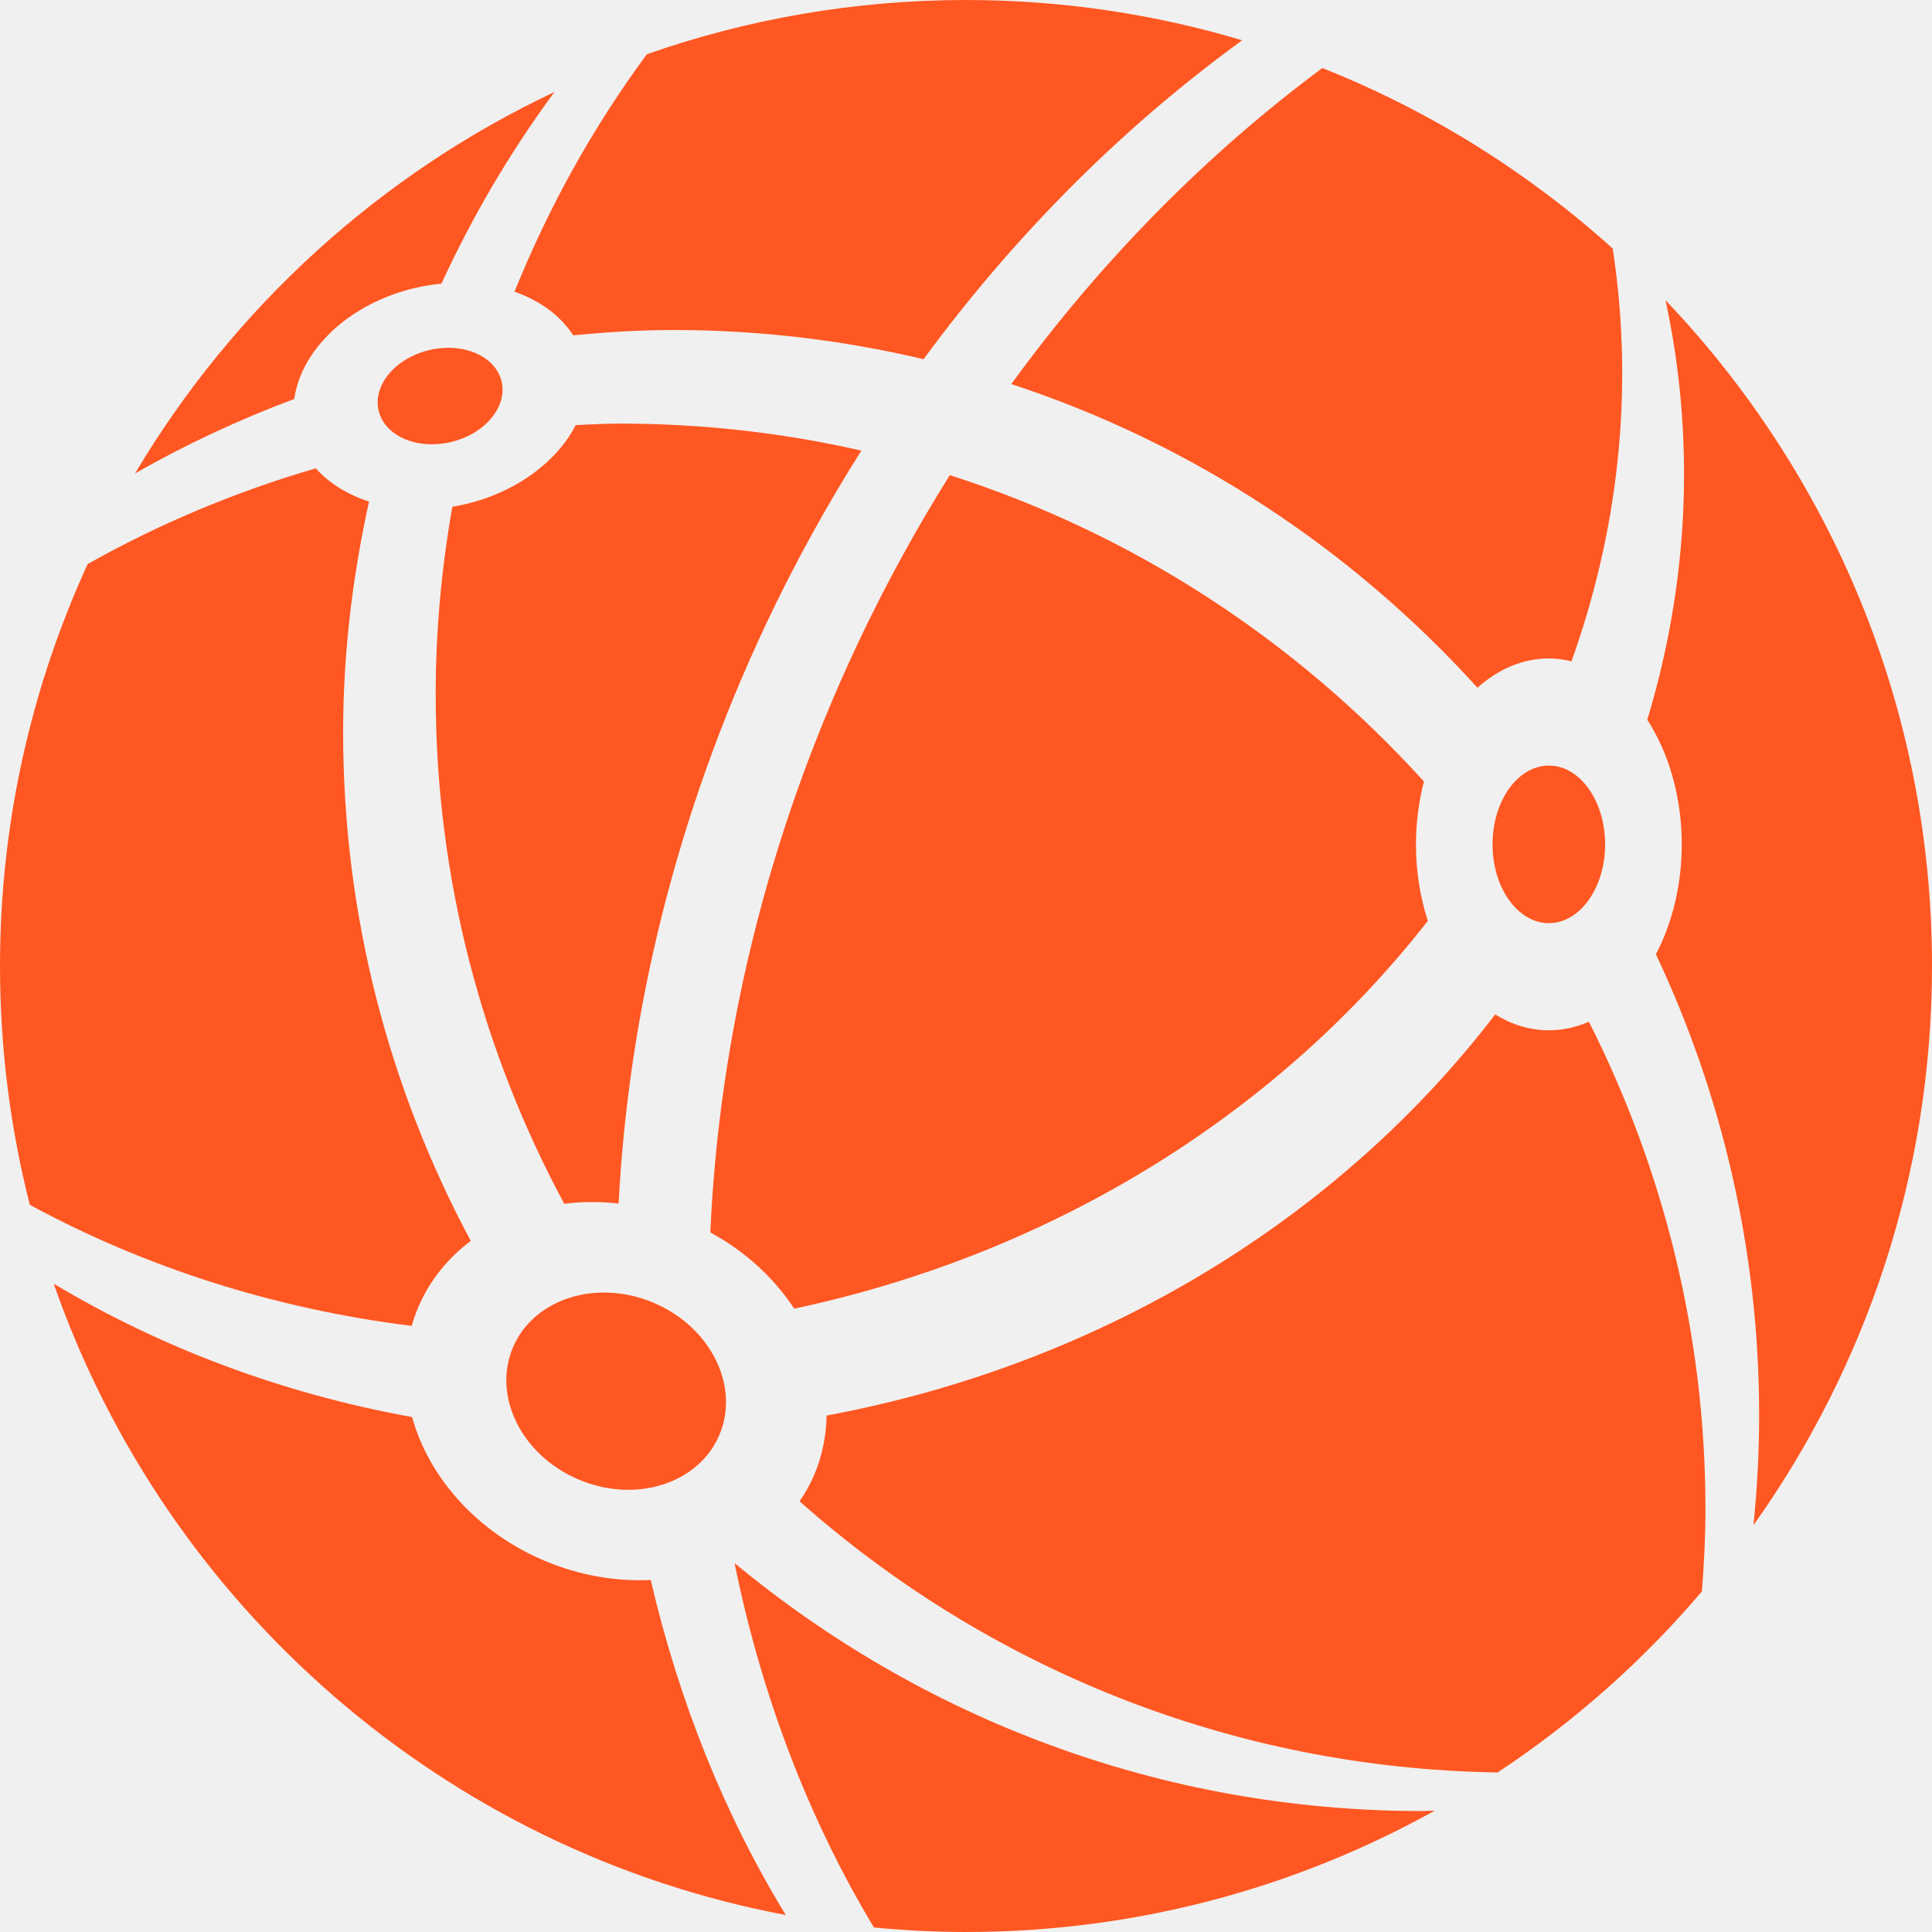
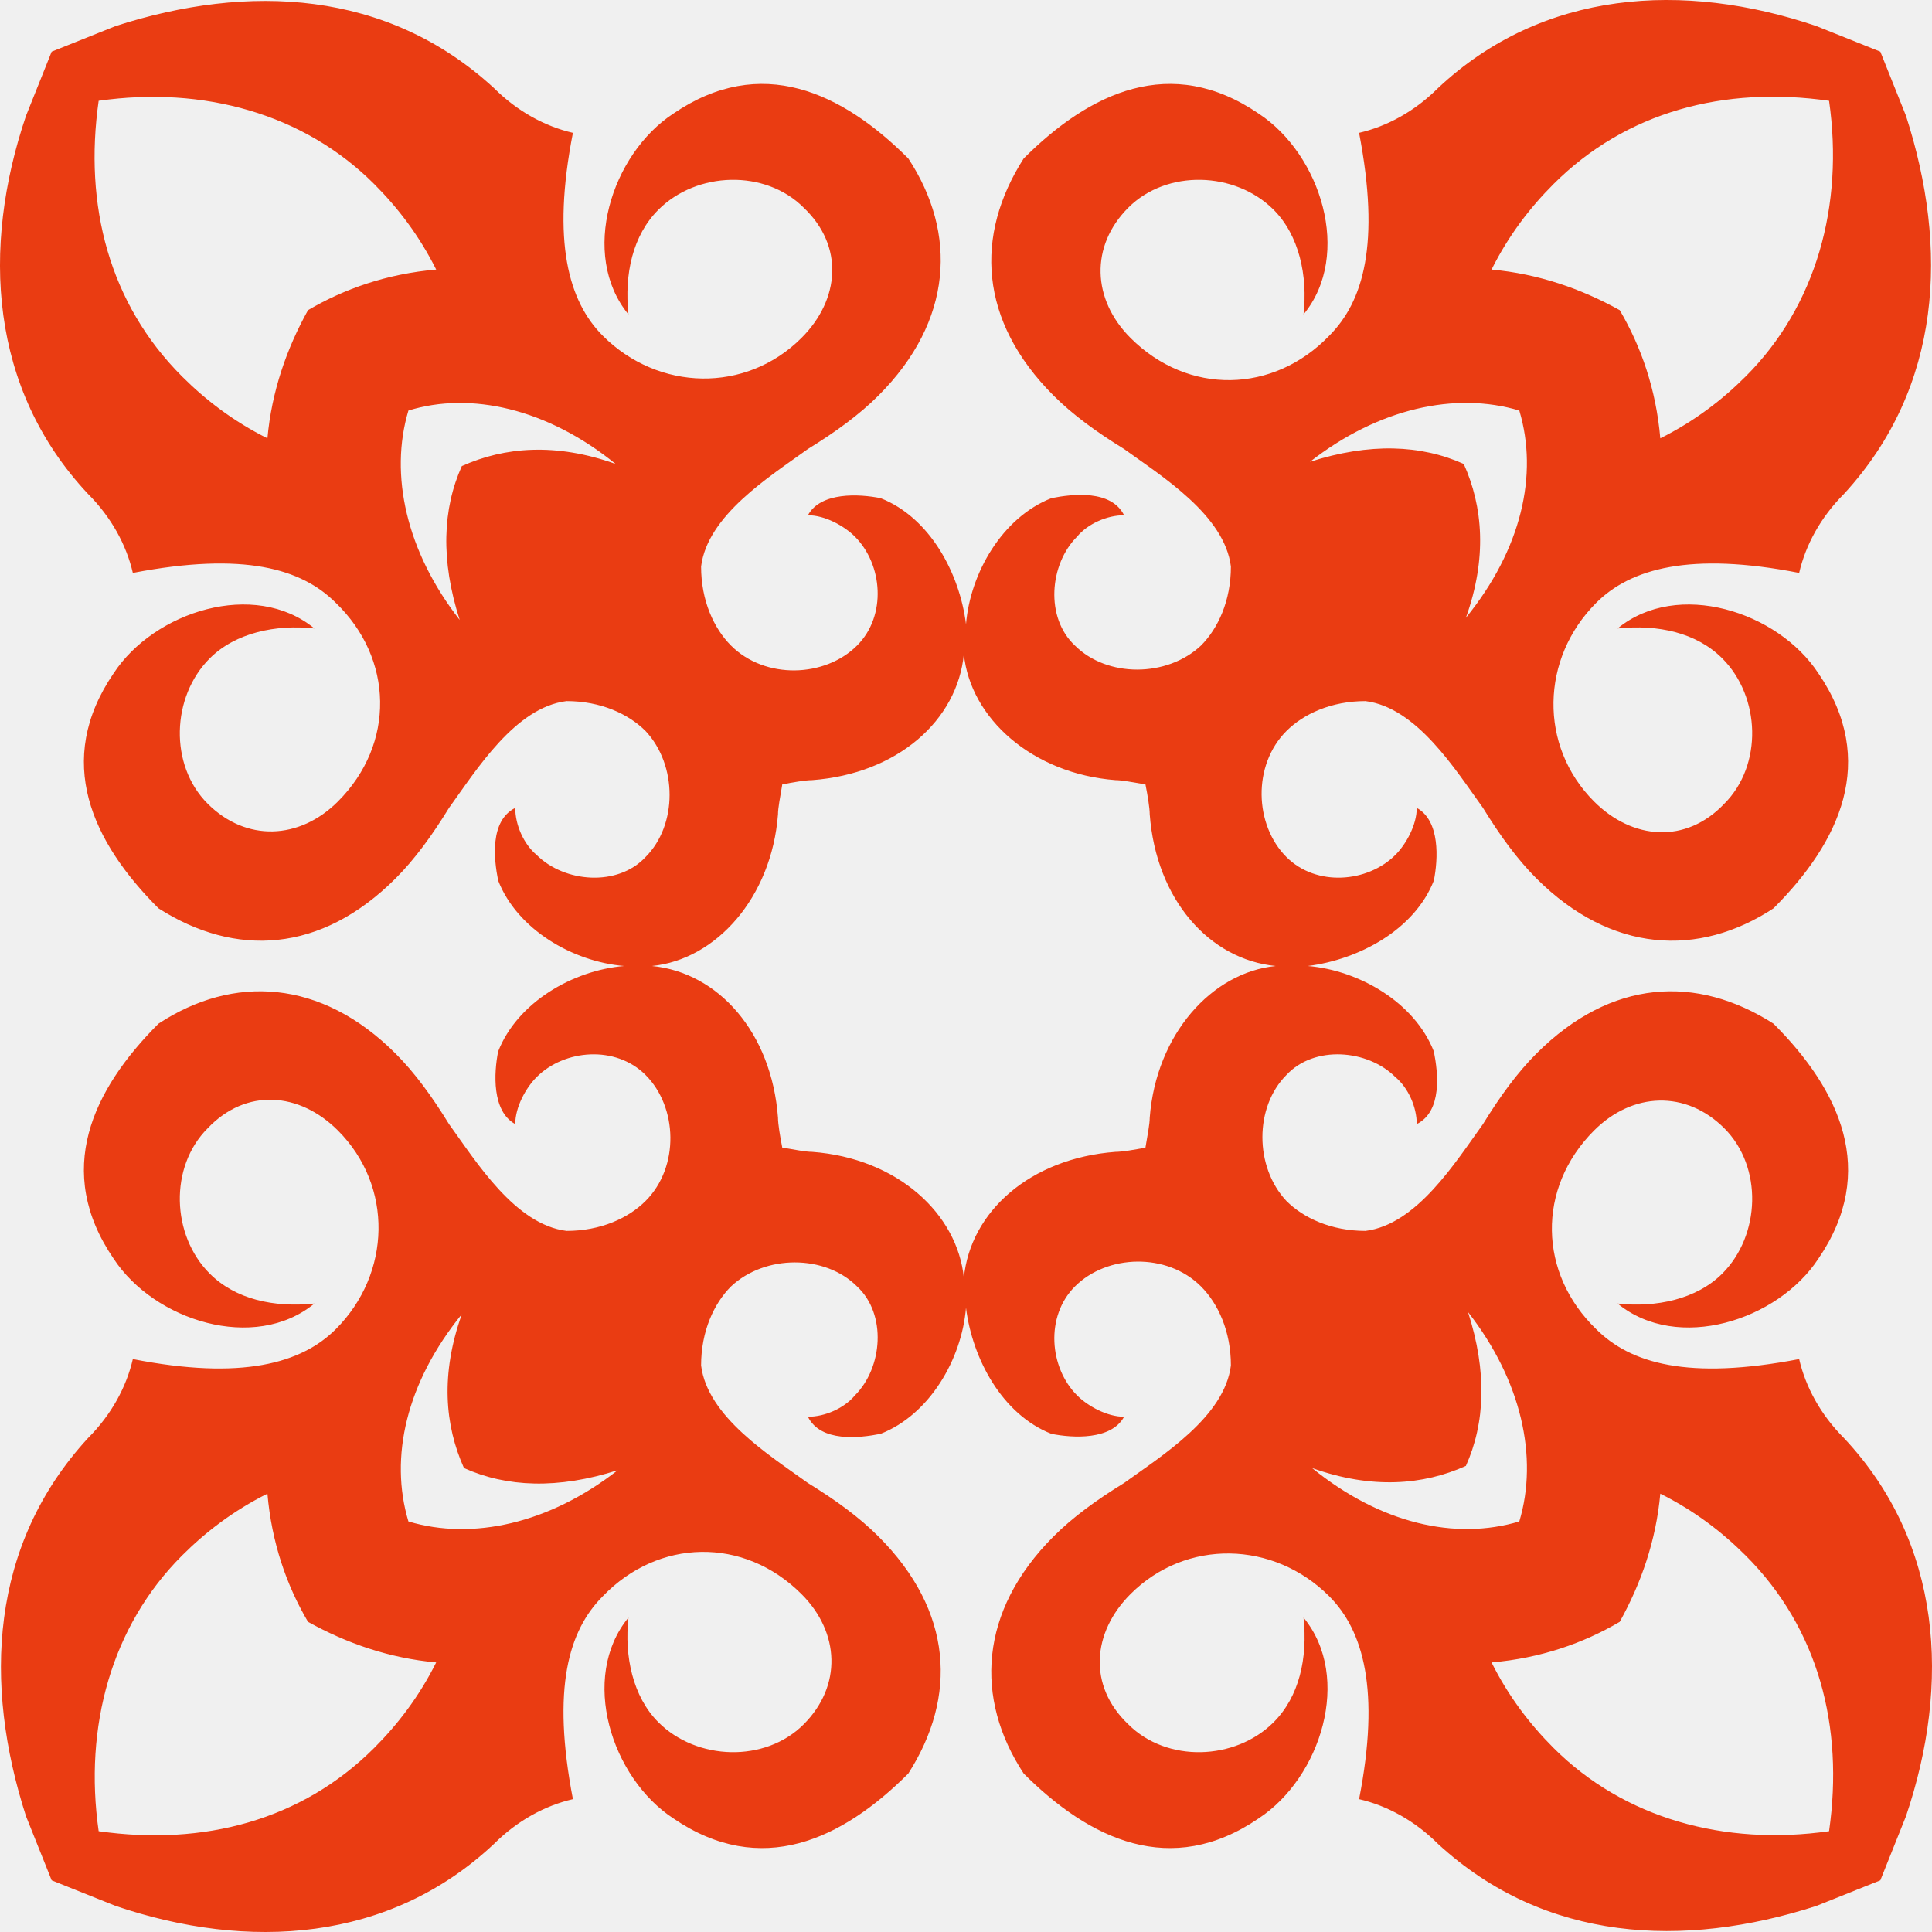
- <svg xmlns="http://www.w3.org/2000/svg" width="140" height="140" viewBox="0 0 140 140" fill="none">
-   <g clip-path="url(#clip0_109_2)">
-     <path d="M73.281 27.831C86.41 32.136 97.992 39.823 107.062 49.836C108.556 48.498 110.328 47.714 112.235 47.714C112.795 47.714 113.342 47.795 113.874 47.923C117.232 38.552 118.425 28.456 116.891 18.191C116.883 18.128 116.865 18.068 116.856 18.004C110.728 12.481 103.62 8.028 95.822 4.93C87.496 11.111 79.845 18.812 73.281 27.831Z" fill="#FF5722" />
-     <path d="M41.536 24.297C43.937 24.071 46.358 23.914 48.819 23.914C55.055 23.914 61.112 24.654 66.925 26.029C73.644 16.885 81.489 9.111 90.013 2.919C83.673 1.026 76.956 0 69.999 0C61.893 0 54.115 1.394 46.875 3.929C42.985 9.195 39.77 14.98 37.283 21.138C39.118 21.778 40.616 22.869 41.536 24.297Z" fill="#FF5722" />
-     <path d="M33.758 36.525C33.43 36.603 33.104 36.666 32.78 36.719C32.001 41.136 31.571 45.673 31.571 50.313C31.571 63.679 34.969 76.233 40.887 87.23C42.163 87.064 43.489 87.064 44.828 87.212C45.54 73.406 48.981 59.103 55.479 45.288C57.561 40.861 59.891 36.652 62.419 32.653C56.794 31.371 50.939 30.695 44.923 30.695C43.847 30.695 42.784 30.756 41.718 30.804C40.376 33.421 37.468 35.642 33.758 36.525Z" fill="#FF5722" />
-     <path d="M68.825 34.431C66.4 38.309 64.155 42.38 62.144 46.658C55.531 60.716 52.095 75.274 51.473 89.304C54.038 90.698 56.103 92.628 57.554 94.83C76.67 90.758 92.769 80.435 103.466 66.731C102.918 65.039 102.606 63.166 102.606 61.188C102.606 59.586 102.818 58.054 103.182 56.63C93.978 46.468 82.192 38.703 68.825 34.431Z" fill="#FF5722" />
-     <path d="M30.303 94.738C31.132 92.778 32.464 91.164 34.114 89.921C28.227 78.942 24.864 66.407 24.864 53.077C24.864 47.324 25.552 41.74 26.741 36.345C25.178 35.841 23.845 35.016 22.883 33.936C17.07 35.635 11.525 37.958 6.352 40.873C2.286 49.744 0 59.604 0 70.001C0 75.976 0.753 81.773 2.161 87.307C10.484 91.821 19.869 94.846 29.834 96.079C29.963 95.628 30.116 95.18 30.303 94.738Z" fill="#FF5722" />
-     <path d="M112.235 74.659C110.851 74.659 109.536 74.245 108.348 73.508C97.267 87.986 80.201 98.794 59.901 102.574C59.87 104.028 59.59 105.479 59.003 106.87C58.712 107.555 58.347 108.19 57.943 108.794C71.453 120.769 89.117 128.143 108.521 128.439C114.059 124.782 119.043 120.358 123.326 115.321C123.478 113.35 123.584 111.366 123.584 109.355C123.584 96.638 120.503 84.663 115.138 74.037C114.221 74.439 113.246 74.659 112.235 74.659Z" fill="#FF5722" />
-     <path d="M53.229 113.268C55.171 122.836 58.576 131.772 63.328 139.674C65.526 139.88 67.748 140 70.001 140C82.332 140 93.908 136.801 103.97 131.205C103.651 131.208 103.339 131.235 103.022 131.235C84.087 131.233 66.749 124.474 53.229 113.268Z" fill="#FF5722" />
-     <path d="M39.46 113.097C34.519 111.01 31.068 107.032 29.861 102.687C20.459 100.985 11.661 97.671 3.893 93.023C12.027 116.379 32.179 134.097 56.942 138.772C52.48 131.475 49.199 123.265 47.153 114.489C44.652 114.611 42.015 114.177 39.46 113.097Z" fill="#FF5722" />
-     <path d="M30.032 20.877C30.689 20.72 31.343 20.618 31.988 20.555C34.253 15.632 36.994 10.975 40.184 6.662C27.499 12.644 16.906 22.321 9.786 34.309C13.455 32.207 17.317 30.409 21.325 28.909C21.817 25.351 25.266 22.012 30.032 20.877Z" fill="#FF5722" />
-     <path d="M140 70.001C140 51.293 132.647 34.313 120.691 21.755C120.954 22.987 121.185 24.233 121.374 25.495C122.74 34.646 121.936 43.665 119.368 52.157C120.914 54.547 121.865 57.709 121.865 61.188C121.865 64.168 121.166 66.915 119.993 69.146C124.772 79.295 127.475 90.614 127.475 102.576C127.475 105.259 127.326 107.904 127.063 110.52C135.197 99.081 140 85.106 140 70.001Z" fill="#FF5722" />
-     <path d="M41.941 107.218C46.073 108.965 50.636 107.512 52.132 103.973C53.628 100.434 51.491 96.149 47.358 94.402C43.226 92.655 38.663 94.108 37.167 97.647C35.671 101.186 37.808 105.471 41.941 107.218Z" fill="#FF5722" />
-     <path d="M112.235 66.895C114.487 66.895 116.313 64.339 116.313 61.186C116.313 58.033 114.487 55.477 112.235 55.477C109.982 55.477 108.156 58.033 108.156 61.186C108.156 64.339 109.982 66.895 112.235 66.895Z" fill="#FF5722" />
-     <path d="M32.686 32.029C35.146 31.442 36.785 29.476 36.346 27.637C35.908 25.799 33.559 24.784 31.099 25.37C28.639 25.956 27 27.922 27.438 29.761C27.877 31.6 30.226 32.615 32.686 32.029Z" fill="#FF5722" />
+ <svg xmlns="http://www.w3.org/2000/svg" viewBox="0 0 95.481 95.481" height="95.481" width="95.481" data-background-color="#ffffff" preserveAspectRatio="xMidYMid meet" id="tight-bounds">
+   <g>
+     <svg viewBox="0 0 95.481 95.481" height="95.481" width="95.481">
+       <g>
+         <svg viewBox="0 0 95.481 95.481" height="95.481" width="95.481">
+           <g id="textblocktransform">
+             <svg viewBox="0 0 95.481 95.481" height="95.481" width="95.481" id="textblock">
+               <g>
+                 <svg viewBox="0 0 95.481 95.481" height="95.481" width="95.481">
+                   <g>
+                     <svg viewBox="0 0 95.481 95.481" height="95.481" width="95.481">
+                       <g>
+                         <svg version="1.1" x="0" y="0" viewBox="4.882 4.782 90.436 90.436" style="enable-background:new 0 0 100 100;" xml:space="preserve" height="95.481" width="95.481" class="icon-icon-0" data-fill-palette-color="accent" id="icon-0">
+                           <path class="" d="M34.1 50c-2.4-0.2-5-1.7-5.9-4-0.2-1-0.4-2.8 0.8-3.4 0 0.8 0.4 1.7 1 2.2 1.3 1.3 3.8 1.5 5.1 0.1 1.5-1.5 1.5-4.3 0-5.9-0.8-0.8-2.1-1.4-3.7-1.4-2.4 0.3-4.2 3.2-5.5 5-0.8 1.3-1.6 2.4-2.5 3.3-3.5 3.5-7.5 3.7-11.1 1.4-3.1-3.1-4.9-6.9-2.1-11 1.9-2.9 6.6-4.4 9.4-2.1-1.8-0.2-3.7 0.2-4.9 1.4-1.8 1.8-1.9 5-0.1 6.8 1.8 1.8 4.3 1.7 6.1-0.1 2.7-2.7 2.6-6.7-0.1-9.3-1.6-1.6-4.3-2.4-9.5-1.4-0.3-1.3-1-2.6-2.1-3.7-4.6-4.9-5-11.5-2.9-17.7l1.2-3 3-1.2c6.2-2 12.7-1.7 17.7 2.9 1.1 1.1 2.4 1.8 3.7 2.1-1 5.1-0.2 7.9 1.4 9.5 2.6 2.6 6.7 2.7 9.3 0.1 1.8-1.8 2-4.3 0.1-6.1-1.8-1.8-5-1.7-6.8 0.1-1.2 1.2-1.6 3-1.4 4.9-2.3-2.8-0.8-7.5 2.1-9.4 4.1-2.8 7.9-1 11 2.1 2.3 3.5 2.1 7.6-1.4 11.1-0.9 0.9-2 1.7-3.3 2.5-1.8 1.3-4.7 3.1-5 5.5 0 1.6 0.6 2.9 1.4 3.7 1.6 1.6 4.4 1.5 5.9 0 1.4-1.4 1.2-3.8-0.1-5.1-0.5-0.5-1.4-1-2.2-1 0.6-1.1 2.4-1 3.4-0.8 2.3 0.9 3.7 3.5 4 5.9 0.2-2.4 1.7-5 4-5.9 1-0.2 2.8-0.4 3.4 0.8-0.8 0-1.7 0.4-2.2 1-1.3 1.3-1.5 3.8-0.1 5.1 1.5 1.5 4.3 1.5 5.9 0 0.8-0.8 1.4-2.1 1.4-3.7-0.3-2.4-3.2-4.2-5-5.5-1.3-0.8-2.4-1.6-3.3-2.5-3.5-3.5-3.7-7.5-1.4-11.1 3.1-3.1 6.9-4.9 11-2.1 2.9 1.9 4.4 6.6 2.1 9.4 0.2-1.8-0.2-3.7-1.4-4.9-1.8-1.8-5-1.9-6.8-0.1-1.8 1.8-1.7 4.3 0.1 6.1 2.7 2.7 6.7 2.6 9.3-0.1 1.6-1.6 2.4-4.3 1.4-9.5 1.3-0.3 2.6-1 3.7-2.1 4.9-4.6 11.5-5 17.7-2.9l3 1.2 1.2 3c2 6.2 1.7 12.7-2.9 17.7-1.1 1.1-1.8 2.4-2.1 3.7-5.1-1-7.9-0.2-9.5 1.4-2.6 2.6-2.7 6.7-0.1 9.3 1.8 1.8 4.3 2 6.1 0.1 1.8-1.8 1.7-5-0.1-6.8-1.2-1.2-3-1.6-4.9-1.4 2.8-2.3 7.5-0.8 9.4 2.1 2.8 4.1 1 7.9-2.1 11-3.5 2.3-7.6 2.1-11.1-1.4-0.9-0.9-1.7-2-2.5-3.3-1.3-1.8-3.1-4.7-5.5-5-1.6 0-2.9 0.6-3.7 1.4-1.6 1.6-1.5 4.4 0 5.9 1.4 1.4 3.8 1.2 5.1-0.1 0.5-0.5 1-1.4 1-2.2 1.1 0.6 1 2.4 0.8 3.4-0.9 2.3-3.5 3.7-5.9 4 2.4 0.2 5 1.7 5.9 4 0.2 1 0.4 2.8-0.8 3.4 0-0.8-0.4-1.7-1-2.2-1.3-1.3-3.8-1.5-5.1-0.1-1.5 1.5-1.5 4.3 0 5.9 0.8 0.8 2.1 1.4 3.7 1.4 2.4-0.3 4.2-3.2 5.5-5 0.8-1.3 1.6-2.4 2.5-3.3 3.5-3.5 7.5-3.7 11.1-1.4 3.1 3.1 4.9 6.9 2.1 11-1.9 2.9-6.6 4.4-9.4 2.1 1.8 0.2 3.7-0.2 4.9-1.4 1.8-1.8 1.9-5 0.1-6.8-1.8-1.8-4.3-1.7-6.1 0.1-2.7 2.7-2.6 6.7 0.1 9.3 1.6 1.6 4.3 2.4 9.5 1.4 0.3 1.3 1 2.6 2.1 3.7 4.6 4.9 5 11.5 2.9 17.7l-1.2 3-3 1.2c-6.2 2-12.7 1.7-17.7-2.9-1.1-1.1-2.4-1.8-3.7-2.1 1-5.1 0.2-7.9-1.4-9.5-2.6-2.6-6.7-2.7-9.3-0.1-1.8 1.8-2 4.3-0.1 6.1 1.8 1.8 5 1.7 6.8-0.1 1.2-1.2 1.6-3 1.4-4.9 2.3 2.8 0.8 7.5-2.1 9.4-4.1 2.8-7.9 1-11-2.1-2.3-3.5-2.1-7.6 1.4-11.1 0.9-0.9 2-1.7 3.3-2.5 1.8-1.3 4.7-3.1 5-5.5 0-1.6-0.6-2.9-1.4-3.7-1.6-1.6-4.4-1.5-5.9 0-1.4 1.4-1.2 3.8 0.1 5.1 0.5 0.5 1.4 1 2.2 1-0.6 1.1-2.4 1-3.4 0.8-2.3-0.9-3.7-3.5-4-5.9-0.2 2.4-1.7 5-4 5.9-1 0.2-2.8 0.4-3.4-0.8 0.8 0 1.7-0.4 2.2-1 1.3-1.3 1.5-3.8 0.1-5.1-1.5-1.5-4.3-1.5-5.9 0-0.8 0.8-1.4 2.1-1.4 3.7 0.3 2.4 3.2 4.2 5 5.5 1.3 0.8 2.4 1.6 3.3 2.5 3.5 3.5 3.7 7.5 1.4 11.1-3.1 3.1-6.9 4.9-11 2.1-2.9-1.9-4.4-6.6-2.1-9.4-0.2 1.8 0.2 3.7 1.4 4.9 1.8 1.8 5 1.9 6.8 0.1 1.8-1.8 1.7-4.3-0.1-6.1-2.7-2.7-6.7-2.6-9.3 0.1-1.6 1.6-2.4 4.3-1.4 9.5-1.3 0.3-2.6 1-3.7 2.1-4.9 4.6-11.5 5-17.7 2.9l-3-1.2-1.2-3c-2-6.2-1.7-12.7 2.9-17.7 1.1-1.1 1.8-2.4 2.1-3.7 5.1 1 7.9 0.2 9.5-1.4 2.6-2.6 2.7-6.7 0.1-9.3-1.8-1.8-4.3-2-6.1-0.1-1.8 1.8-1.7 5 0.1 6.8 1.2 1.2 3 1.6 4.9 1.4-2.8 2.3-7.5 0.8-9.4-2.1-2.8-4.1-1-7.9 2.1-11 3.5-2.3 7.6-2.1 11.1 1.4 0.9 0.9 1.7 2 2.5 3.3 1.3 1.8 3.1 4.7 5.5 5 1.6 0 2.9-0.6 3.7-1.4 1.6-1.6 1.5-4.4 0-5.9-1.4-1.4-3.8-1.2-5.1 0.1-0.5 0.5-1 1.4-1 2.2-1.1-0.6-1-2.4-0.8-3.4C29.1 51.7 31.7 50.2 34.1 50L34.1 50zM50 64.6c0.3-3.1 3.1-5.6 7.1-5.9 0.3 0 0.9-0.1 1.4-0.2 0.1-0.6 0.2-1.1 0.2-1.4 0.3-3.9 2.9-6.8 5.9-7.1-3.1-0.3-5.6-3.1-5.9-7.1 0-0.3-0.1-0.9-0.2-1.4-0.6-0.1-1.1-0.2-1.4-0.2-3.9-0.3-6.8-2.9-7.1-5.9-0.3 3.1-3.1 5.6-7.1 5.9-0.3 0-0.9 0.1-1.4 0.2-0.1 0.6-0.2 1.1-0.2 1.4-0.3 3.9-2.9 6.8-5.9 7.1 3.1 0.3 5.6 3.1 5.9 7.1 0 0.3 0.1 0.9 0.2 1.4 0.6 0.1 1.1 0.2 1.4 0.2C46.9 59 49.7 61.6 50 64.6L50 64.6zM9.5 90.5c4.9 0.7 9.5-0.5 12.9-3.9 1.1-1.1 2.1-2.4 2.9-4l0 0c-2.2-0.2-4.2-0.9-6-1.9-1-1.7-1.7-3.7-1.9-6l0 0c-1.6 0.8-2.9 1.8-4 2.9C10.1 80.9 8.8 85.6 9.5 90.5L9.5 90.5zM24 76c3 0.9 6.6 0.1 9.8-2.4l0 0c-2.8 0.9-5.2 0.8-7.2-0.1-0.9-2-1.1-4.4-0.1-7.2l0 0C23.9 69.5 23.1 73 24 76L24 76zM90.5 90.5c0.7-4.9-0.5-9.5-3.9-12.9-1.1-1.1-2.4-2.1-4-2.9l0 0c-0.2 2.2-0.9 4.2-1.9 6-1.7 1-3.7 1.7-6 1.9l0 0c0.8 1.6 1.8 2.9 2.9 4C80.9 89.9 85.6 91.2 90.5 90.5L90.5 90.5zM76 76c0.9-3 0.1-6.6-2.4-9.8l0 0c0.9 2.8 0.8 5.2-0.1 7.2-2 0.9-4.4 1.1-7.2 0.1l0 0C69.5 76.1 73 76.9 76 76L76 76zM90.5 9.5c-4.9-0.7-9.5 0.5-12.9 3.9-1.1 1.1-2.1 2.4-2.9 4l0 0c2.2 0.2 4.2 0.9 6 1.9 1 1.7 1.7 3.7 1.9 6l0 0c1.6-0.8 2.9-1.8 4-2.9C89.9 19.1 91.2 14.4 90.5 9.5L90.5 9.5zM76 24c-3-0.9-6.6-0.1-9.8 2.4l0 0c2.8-0.9 5.2-0.8 7.2 0.1 0.9 2 1.1 4.4 0.1 7.2l0 0C76.1 30.5 76.9 27 76 24L76 24zM9.5 9.5c-0.7 4.9 0.5 9.5 3.9 12.9 1.1 1.1 2.4 2.1 4 2.9l0 0c0.2-2.2 0.9-4.2 1.9-6 1.7-1 3.7-1.7 6-1.9l0 0c-0.8-1.6-1.8-2.9-2.9-4C19.1 10.1 14.4 8.8 9.5 9.5L9.5 9.5zM24 24c-0.9 3-0.1 6.6 2.4 9.8l0 0c-0.9-2.8-0.8-5.2 0.1-7.2 2-0.9 4.4-1.1 7.2-0.1l0 0C30.5 23.9 26.9 23.1 24 24z" fill-rule="evenodd" clip-rule="evenodd" fill="#ea3c12" data-fill-palette-color="accent" />
+                         </svg>
+                       </g>
+                     </svg>
+                   </g>
+                 </svg>
+               </g>
+             </svg>
+           </g>
+         </svg>
+       </g>
+     </svg>
  </g>
-   <defs>
-     <clipPath id="clip0_109_2">
-       <rect width="140" height="140" fill="white" />
-     </clipPath>
-   </defs>
+   <defs />
</svg>
